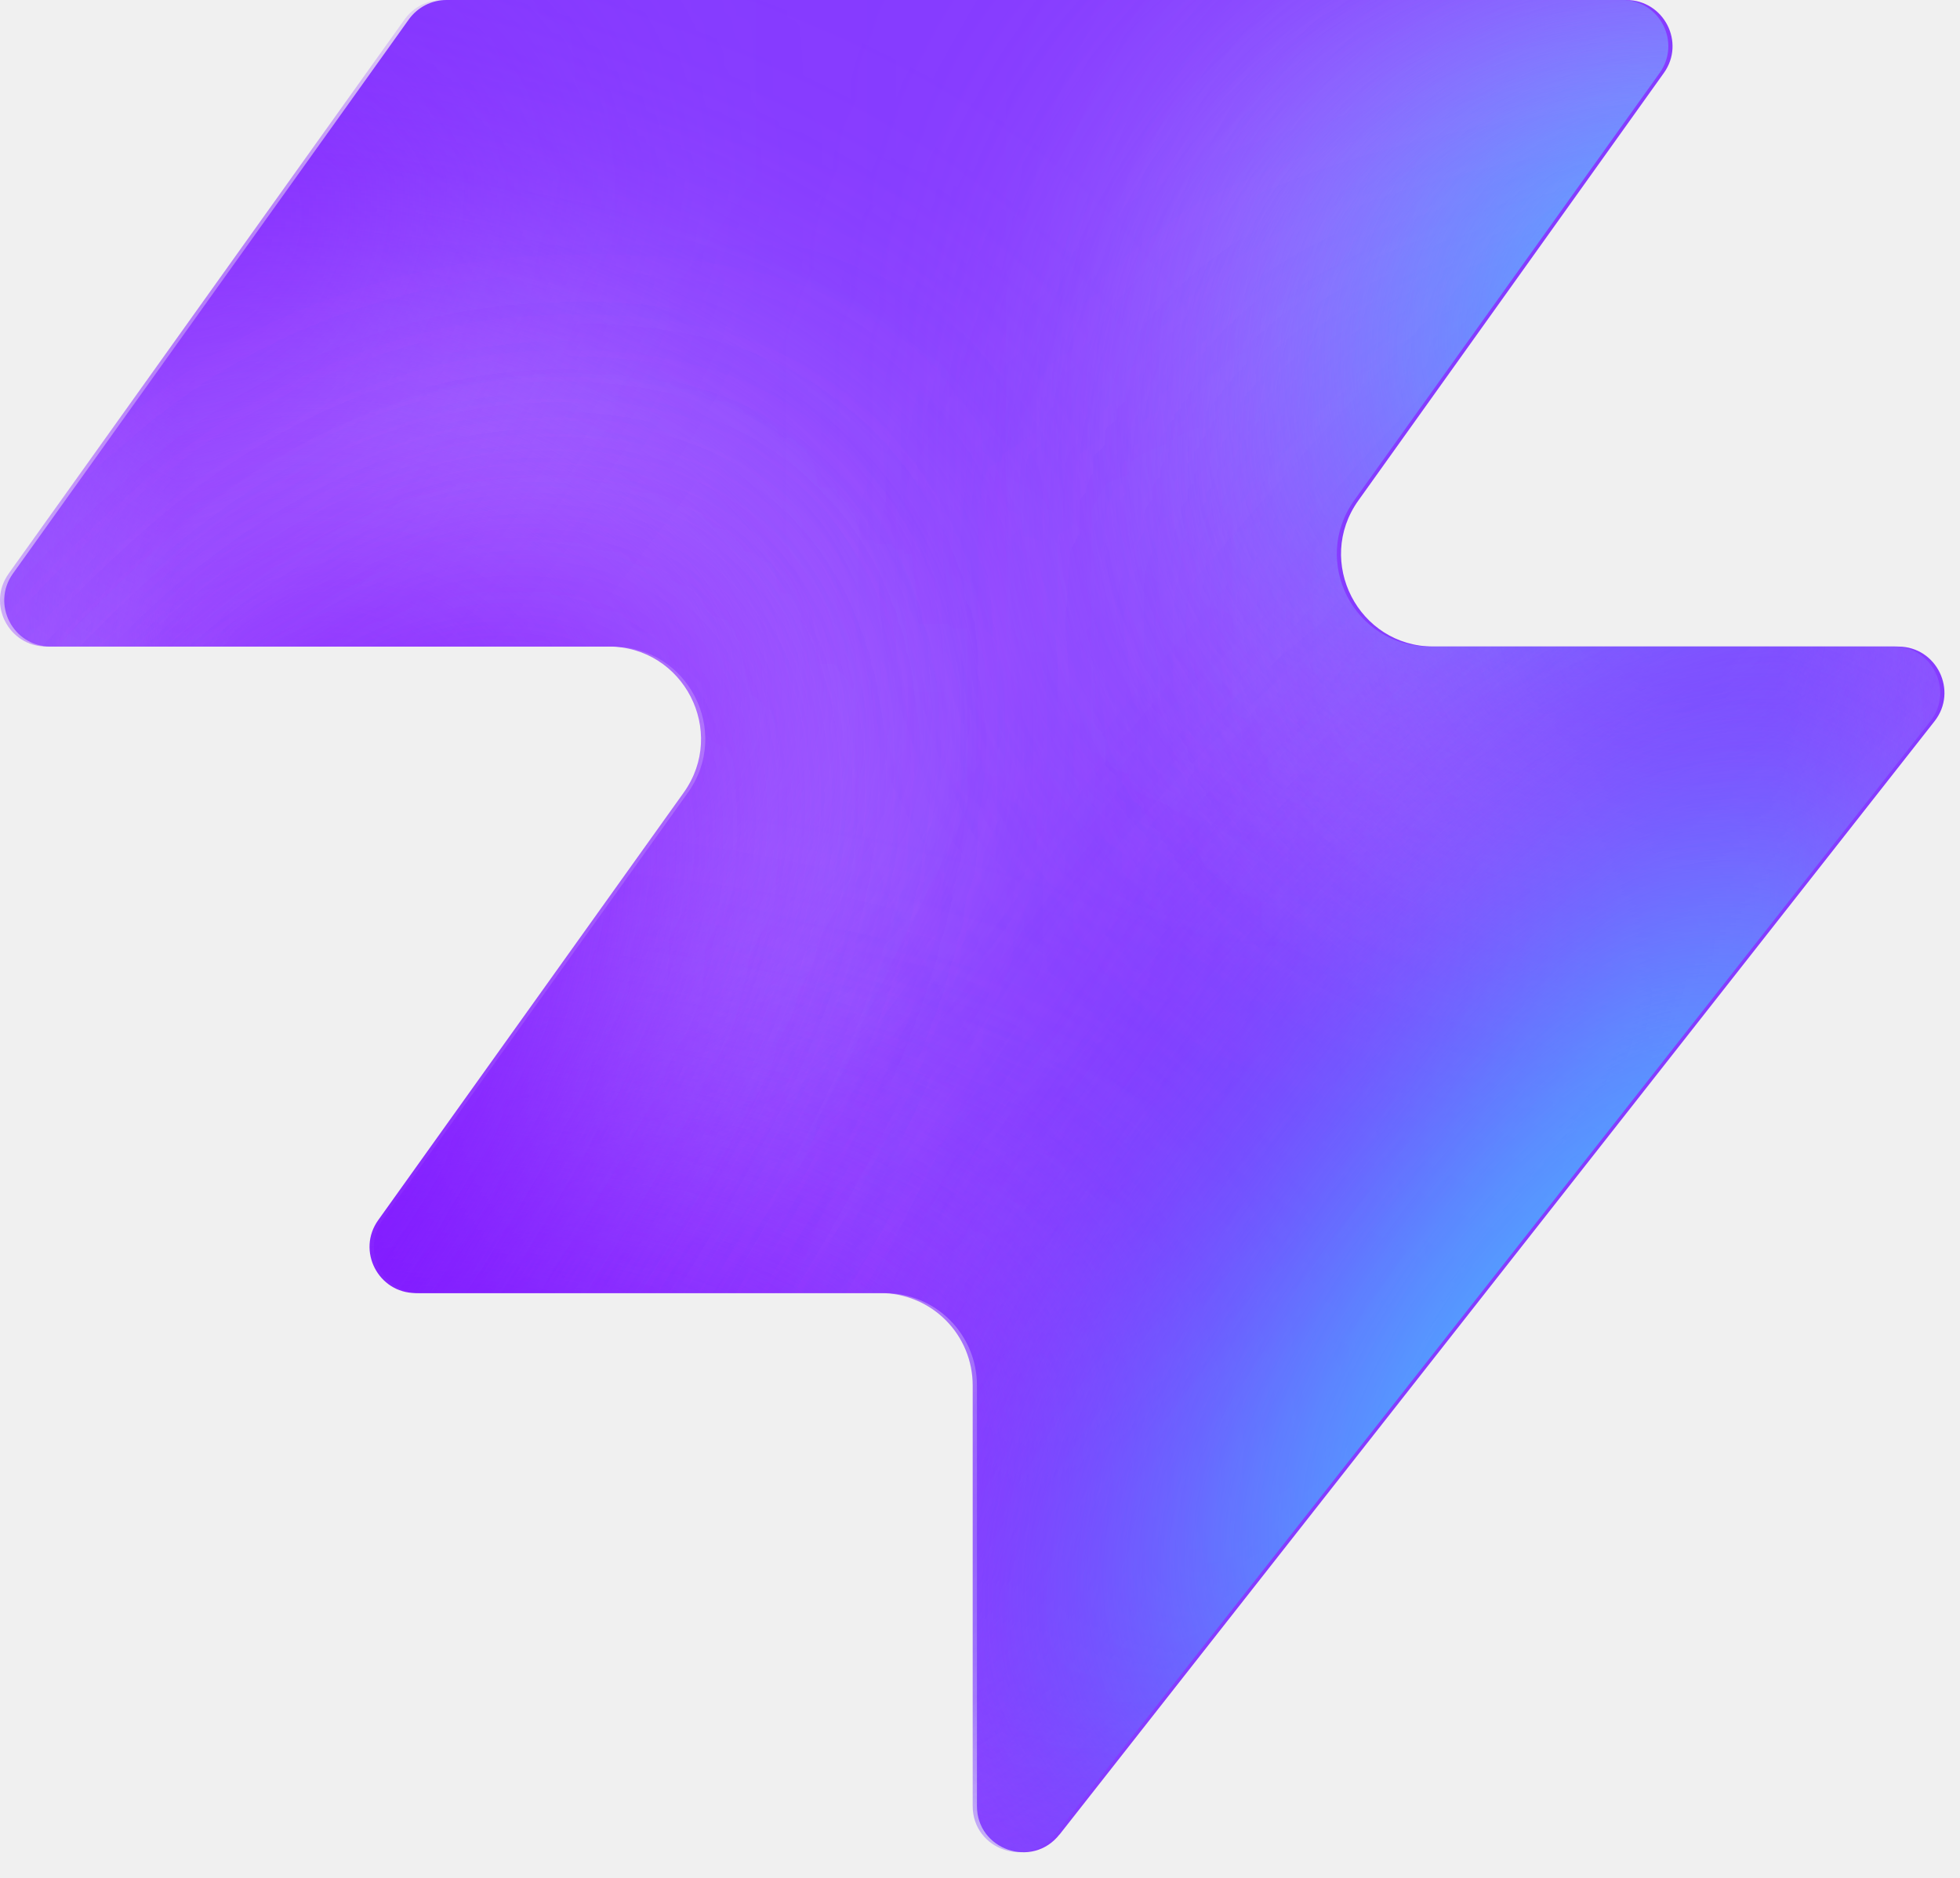
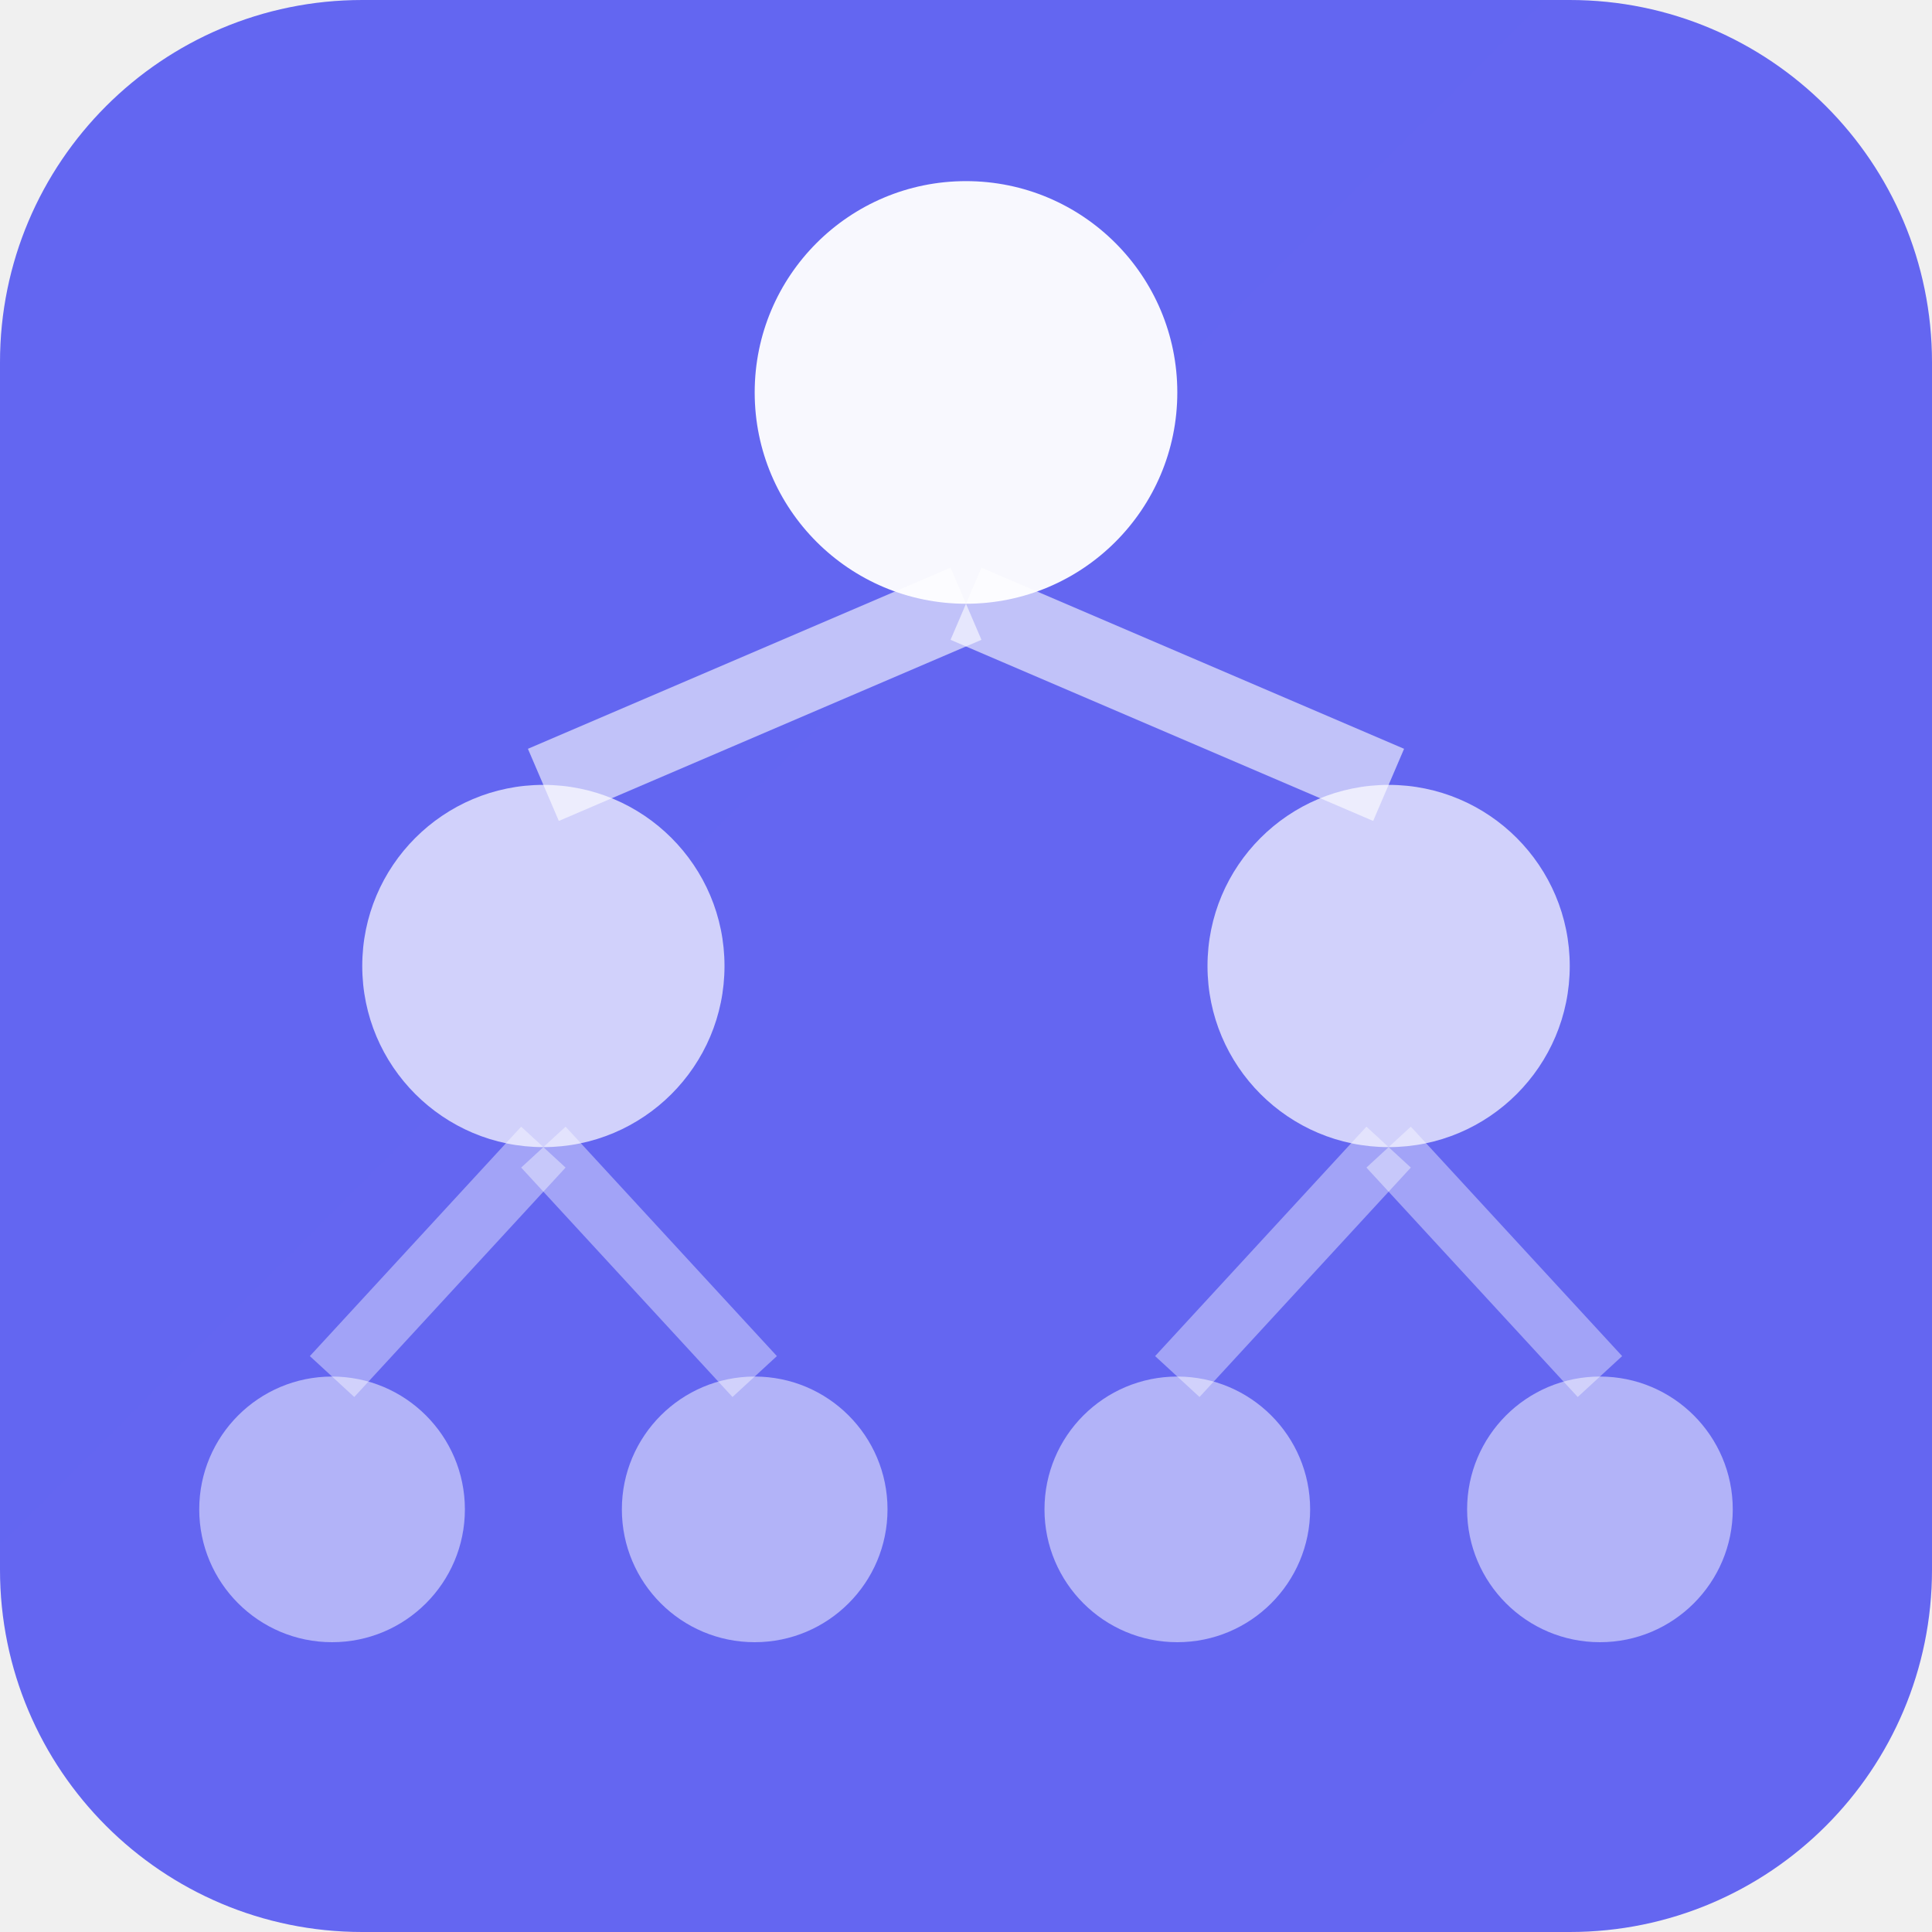
- <svg xmlns="http://www.w3.org/2000/svg" width="48" height="46" fill="none" viewBox="0 0 48 46">
-   <path fill="#863bff" d="M25.946 44.938c-.664.845-2.021.375-2.021-.698V33.937a2.26 2.26 0 0 0-2.262-2.262H10.287c-.92 0-1.456-1.04-.92-1.788l7.48-10.471c1.07-1.497 0-3.578-1.842-3.578H1.237c-.92 0-1.456-1.04-.92-1.788L10.013.474c.214-.297.556-.474.92-.474h28.894c.92 0 1.456 1.04.92 1.788l-7.48 10.471c-1.07 1.498 0 3.579 1.842 3.579h11.377c.943 0 1.473 1.088.89 1.83L25.947 44.94z" style="fill:#863bff;fill:color(display-p3 .525 .23 1);fill-opacity:1" />
-   <mask id="a" width="48" height="46" x="0" y="0" maskUnits="userSpaceOnUse" style="mask-type:alpha">
-     <path fill="#000" d="M25.842 44.938c-.664.844-2.021.375-2.021-.698V33.937a2.26 2.26 0 0 0-2.262-2.262H10.183c-.92 0-1.456-1.04-.92-1.788l7.48-10.471c1.07-1.498 0-3.579-1.842-3.579H1.133c-.92 0-1.456-1.04-.92-1.787L9.91.473c.214-.297.556-.474.92-.474h28.894c.92 0 1.456 1.04.92 1.788l-7.48 10.471c-1.07 1.498 0 3.578 1.842 3.578h11.377c.943 0 1.473 1.088.89 1.832L25.843 44.94z" style="fill:#000;fill-opacity:1" />
-   </mask>
-   <g mask="url(#a)">
-     <g filter="url(#b)">
-       <ellipse cx="5.508" cy="14.704" fill="#ede6ff" rx="5.508" ry="14.704" style="fill:#ede6ff;fill:color(display-p3 .927 .903 1);fill-opacity:1" transform="matrix(.00324 1 1 -.00324 -4.47 31.516)" />
-     </g>
-     <g filter="url(#c)">
-       <ellipse cx="10.399" cy="29.851" fill="#ede6ff" rx="10.399" ry="29.851" style="fill:#ede6ff;fill:color(display-p3 .927 .903 1);fill-opacity:1" transform="matrix(.00324 1 1 -.00324 -39.328 7.883)" />
-     </g>
-     <g filter="url(#d)">
-       <ellipse cx="5.508" cy="30.487" fill="#7e14ff" rx="5.508" ry="30.487" style="fill:#7e14ff;fill:color(display-p3 .492 .077 1);fill-opacity:1" transform="rotate(89.814 -25.913 -14.639)scale(1 -1)" />
-     </g>
-     <g filter="url(#e)">
-       <ellipse cx="5.508" cy="30.599" fill="#7e14ff" rx="5.508" ry="30.599" style="fill:#7e14ff;fill:color(display-p3 .492 .077 1);fill-opacity:1" transform="rotate(89.814 -32.644 -3.334)scale(1 -1)" />
-     </g>
-     <g filter="url(#f)">
-       <ellipse cx="5.508" cy="30.599" fill="#7e14ff" rx="5.508" ry="30.599" style="fill:#7e14ff;fill:color(display-p3 .492 .077 1);fill-opacity:1" transform="matrix(.00324 1 1 -.00324 -34.34 30.47)" />
-     </g>
-     <g filter="url(#g)">
-       <ellipse cx="14.072" cy="22.078" fill="#ede6ff" rx="14.072" ry="22.078" style="fill:#ede6ff;fill:color(display-p3 .927 .903 1);fill-opacity:1" transform="rotate(93.35 24.506 48.493)scale(-1 1)" />
-     </g>
-     <g filter="url(#h)">
-       <ellipse cx="3.47" cy="21.501" fill="#7e14ff" rx="3.47" ry="21.501" style="fill:#7e14ff;fill:color(display-p3 .492 .077 1);fill-opacity:1" transform="rotate(89.009 28.708 47.59)scale(-1 1)" />
-     </g>
-     <g filter="url(#i)">
-       <ellipse cx="3.47" cy="21.501" fill="#7e14ff" rx="3.47" ry="21.501" style="fill:#7e14ff;fill:color(display-p3 .492 .077 1);fill-opacity:1" transform="rotate(89.009 28.708 47.59)scale(-1 1)" />
-     </g>
-     <g filter="url(#j)">
-       <ellipse cx=".387" cy="8.972" fill="#7e14ff" rx="4.407" ry="29.108" style="fill:#7e14ff;fill:color(display-p3 .492 .077 1);fill-opacity:1" transform="rotate(39.51 .387 8.972)" />
-     </g>
-     <g filter="url(#k)">
-       <ellipse cx="47.523" cy="-6.092" fill="#7e14ff" rx="4.407" ry="29.108" style="fill:#7e14ff;fill:color(display-p3 .492 .077 1);fill-opacity:1" transform="rotate(37.892 47.523 -6.092)" />
-     </g>
-     <g filter="url(#l)">
-       <ellipse cx="41.412" cy="6.333" fill="#47bfff" rx="5.971" ry="9.665" style="fill:#47bfff;fill:color(display-p3 .28 .748 1);fill-opacity:1" transform="rotate(37.892 41.412 6.333)" />
-     </g>
-     <g filter="url(#m)">
-       <ellipse cx="-1.879" cy="38.332" fill="#7e14ff" rx="4.407" ry="29.108" style="fill:#7e14ff;fill:color(display-p3 .492 .077 1);fill-opacity:1" transform="rotate(37.892 -1.88 38.332)" />
-     </g>
-     <g filter="url(#n)">
-       <ellipse cx="-1.879" cy="38.332" fill="#7e14ff" rx="4.407" ry="29.108" style="fill:#7e14ff;fill:color(display-p3 .492 .077 1);fill-opacity:1" transform="rotate(37.892 -1.88 38.332)" />
-     </g>
-     <g filter="url(#o)">
-       <ellipse cx="35.651" cy="29.907" fill="#7e14ff" rx="4.407" ry="29.108" style="fill:#7e14ff;fill:color(display-p3 .492 .077 1);fill-opacity:1" transform="rotate(37.892 35.651 29.907)" />
-     </g>
-     <g filter="url(#p)">
-       <ellipse cx="38.418" cy="32.4" fill="#47bfff" rx="5.971" ry="15.297" style="fill:#47bfff;fill:color(display-p3 .28 .748 1);fill-opacity:1" transform="rotate(37.892 38.418 32.4)" />
-     </g>
-   </g>
+ <svg xmlns="http://www.w3.org/2000/svg" width="32" height="32" viewBox="0 0 32 32" fill="none">
  <defs>
-     <filter id="b" width="60.045" height="41.654" x="-19.77" y="16.149" color-interpolation-filters="sRGB" filterUnits="userSpaceOnUse">
-       <feFlood flood-opacity="0" result="BackgroundImageFix" />
-       <feBlend in="SourceGraphic" in2="BackgroundImageFix" result="shape" />
-       <feGaussianBlur result="effect1_foregroundBlur_2002_17158" stdDeviation="7.659" />
-     </filter>
-     <filter id="c" width="90.34" height="51.437" x="-54.613" y="-7.533" color-interpolation-filters="sRGB" filterUnits="userSpaceOnUse">
-       <feFlood flood-opacity="0" result="BackgroundImageFix" />
-       <feBlend in="SourceGraphic" in2="BackgroundImageFix" result="shape" />
-       <feGaussianBlur result="effect1_foregroundBlur_2002_17158" stdDeviation="7.659" />
-     </filter>
-     <filter id="d" width="79.355" height="29.4" x="-49.64" y="2.03" color-interpolation-filters="sRGB" filterUnits="userSpaceOnUse">
-       <feFlood flood-opacity="0" result="BackgroundImageFix" />
-       <feBlend in="SourceGraphic" in2="BackgroundImageFix" result="shape" />
-       <feGaussianBlur result="effect1_foregroundBlur_2002_17158" stdDeviation="4.596" />
-     </filter>
-     <filter id="e" width="79.579" height="29.4" x="-45.045" y="20.029" color-interpolation-filters="sRGB" filterUnits="userSpaceOnUse">
-       <feFlood flood-opacity="0" result="BackgroundImageFix" />
-       <feBlend in="SourceGraphic" in2="BackgroundImageFix" result="shape" />
-       <feGaussianBlur result="effect1_foregroundBlur_2002_17158" stdDeviation="4.596" />
-     </filter>
-     <filter id="f" width="79.579" height="29.4" x="-43.513" y="21.178" color-interpolation-filters="sRGB" filterUnits="userSpaceOnUse">
-       <feFlood flood-opacity="0" result="BackgroundImageFix" />
-       <feBlend in="SourceGraphic" in2="BackgroundImageFix" result="shape" />
-       <feGaussianBlur result="effect1_foregroundBlur_2002_17158" stdDeviation="4.596" />
-     </filter>
-     <filter id="g" width="74.749" height="58.852" x="15.756" y="-17.901" color-interpolation-filters="sRGB" filterUnits="userSpaceOnUse">
-       <feFlood flood-opacity="0" result="BackgroundImageFix" />
-       <feBlend in="SourceGraphic" in2="BackgroundImageFix" result="shape" />
-       <feGaussianBlur result="effect1_foregroundBlur_2002_17158" stdDeviation="7.659" />
-     </filter>
-     <filter id="h" width="61.377" height="25.362" x="23.548" y="2.284" color-interpolation-filters="sRGB" filterUnits="userSpaceOnUse">
-       <feFlood flood-opacity="0" result="BackgroundImageFix" />
-       <feBlend in="SourceGraphic" in2="BackgroundImageFix" result="shape" />
-       <feGaussianBlur result="effect1_foregroundBlur_2002_17158" stdDeviation="4.596" />
-     </filter>
-     <filter id="i" width="61.377" height="25.362" x="23.548" y="2.284" color-interpolation-filters="sRGB" filterUnits="userSpaceOnUse">
-       <feFlood flood-opacity="0" result="BackgroundImageFix" />
-       <feBlend in="SourceGraphic" in2="BackgroundImageFix" result="shape" />
-       <feGaussianBlur result="effect1_foregroundBlur_2002_17158" stdDeviation="4.596" />
-     </filter>
-     <filter id="j" width="56.045" height="63.649" x="-27.636" y="-22.853" color-interpolation-filters="sRGB" filterUnits="userSpaceOnUse">
-       <feFlood flood-opacity="0" result="BackgroundImageFix" />
-       <feBlend in="SourceGraphic" in2="BackgroundImageFix" result="shape" />
-       <feGaussianBlur result="effect1_foregroundBlur_2002_17158" stdDeviation="4.596" />
-     </filter>
-     <filter id="k" width="54.814" height="64.646" x="20.116" y="-38.415" color-interpolation-filters="sRGB" filterUnits="userSpaceOnUse">
-       <feFlood flood-opacity="0" result="BackgroundImageFix" />
-       <feBlend in="SourceGraphic" in2="BackgroundImageFix" result="shape" />
-       <feGaussianBlur result="effect1_foregroundBlur_2002_17158" stdDeviation="4.596" />
-     </filter>
-     <filter id="l" width="33.541" height="35.313" x="24.641" y="-11.323" color-interpolation-filters="sRGB" filterUnits="userSpaceOnUse">
-       <feFlood flood-opacity="0" result="BackgroundImageFix" />
-       <feBlend in="SourceGraphic" in2="BackgroundImageFix" result="shape" />
-       <feGaussianBlur result="effect1_foregroundBlur_2002_17158" stdDeviation="4.596" />
-     </filter>
-     <filter id="m" width="54.814" height="64.646" x="-29.286" y="6.009" color-interpolation-filters="sRGB" filterUnits="userSpaceOnUse">
-       <feFlood flood-opacity="0" result="BackgroundImageFix" />
-       <feBlend in="SourceGraphic" in2="BackgroundImageFix" result="shape" />
-       <feGaussianBlur result="effect1_foregroundBlur_2002_17158" stdDeviation="4.596" />
-     </filter>
-     <filter id="n" width="54.814" height="64.646" x="-29.286" y="6.009" color-interpolation-filters="sRGB" filterUnits="userSpaceOnUse">
-       <feFlood flood-opacity="0" result="BackgroundImageFix" />
-       <feBlend in="SourceGraphic" in2="BackgroundImageFix" result="shape" />
-       <feGaussianBlur result="effect1_foregroundBlur_2002_17158" stdDeviation="4.596" />
-     </filter>
-     <filter id="o" width="54.814" height="64.646" x="8.244" y="-2.416" color-interpolation-filters="sRGB" filterUnits="userSpaceOnUse">
-       <feFlood flood-opacity="0" result="BackgroundImageFix" />
-       <feBlend in="SourceGraphic" in2="BackgroundImageFix" result="shape" />
-       <feGaussianBlur result="effect1_foregroundBlur_2002_17158" stdDeviation="4.596" />
-     </filter>
-     <filter id="p" width="39.409" height="43.623" x="18.713" y="10.588" color-interpolation-filters="sRGB" filterUnits="userSpaceOnUse">
-       <feFlood flood-opacity="0" result="BackgroundImageFix" />
-       <feBlend in="SourceGraphic" in2="BackgroundImageFix" result="shape" />
-       <feGaussianBlur result="effect1_foregroundBlur_2002_17158" stdDeviation="4.596" />
-     </filter>
+     <linearGradient id="g" x1="0" y1="0" x2="32" y2="32">
+       <stop stop-color="#6366f1" />
+       <stop offset="1" stop-color="#8b5cf6" />
+     </linearGradient>
  </defs>
+   <rect width="32" height="32" rx="6" fill="url(#g)" />
+   <circle cx="16" cy="6.5" r="3.5" fill="white" opacity="0.95" />
+   <circle cx="9" cy="16" r="3" fill="white" opacity="0.7" />
+   <circle cx="23" cy="16" r="3" fill="white" opacity="0.7" />
+   <circle cx="5.5" cy="25" r="2.2" fill="white" opacity="0.5" />
+   <circle cx="12.5" cy="25" r="2.2" fill="white" opacity="0.5" />
+   <circle cx="19.5" cy="25" r="2.2" fill="white" opacity="0.5" />
+   <circle cx="26.5" cy="25" r="2.2" fill="white" opacity="0.5" />
+   <line x1="16" y1="10" x2="9" y2="13" stroke="white" stroke-width="1.3" opacity="0.6" />
+   <line x1="16" y1="10" x2="23" y2="13" stroke="white" stroke-width="1.3" opacity="0.6" />
+   <line x1="9" y1="19" x2="5.5" y2="22.8" stroke="white" stroke-width="1" opacity="0.4" />
+   <line x1="9" y1="19" x2="12.5" y2="22.8" stroke="white" stroke-width="1" opacity="0.4" />
+   <line x1="23" y1="19" x2="19.5" y2="22.8" stroke="white" stroke-width="1" opacity="0.4" />
+   <line x1="23" y1="19" x2="26.5" y2="22.8" stroke="white" stroke-width="1" opacity="0.4" />
</svg>
